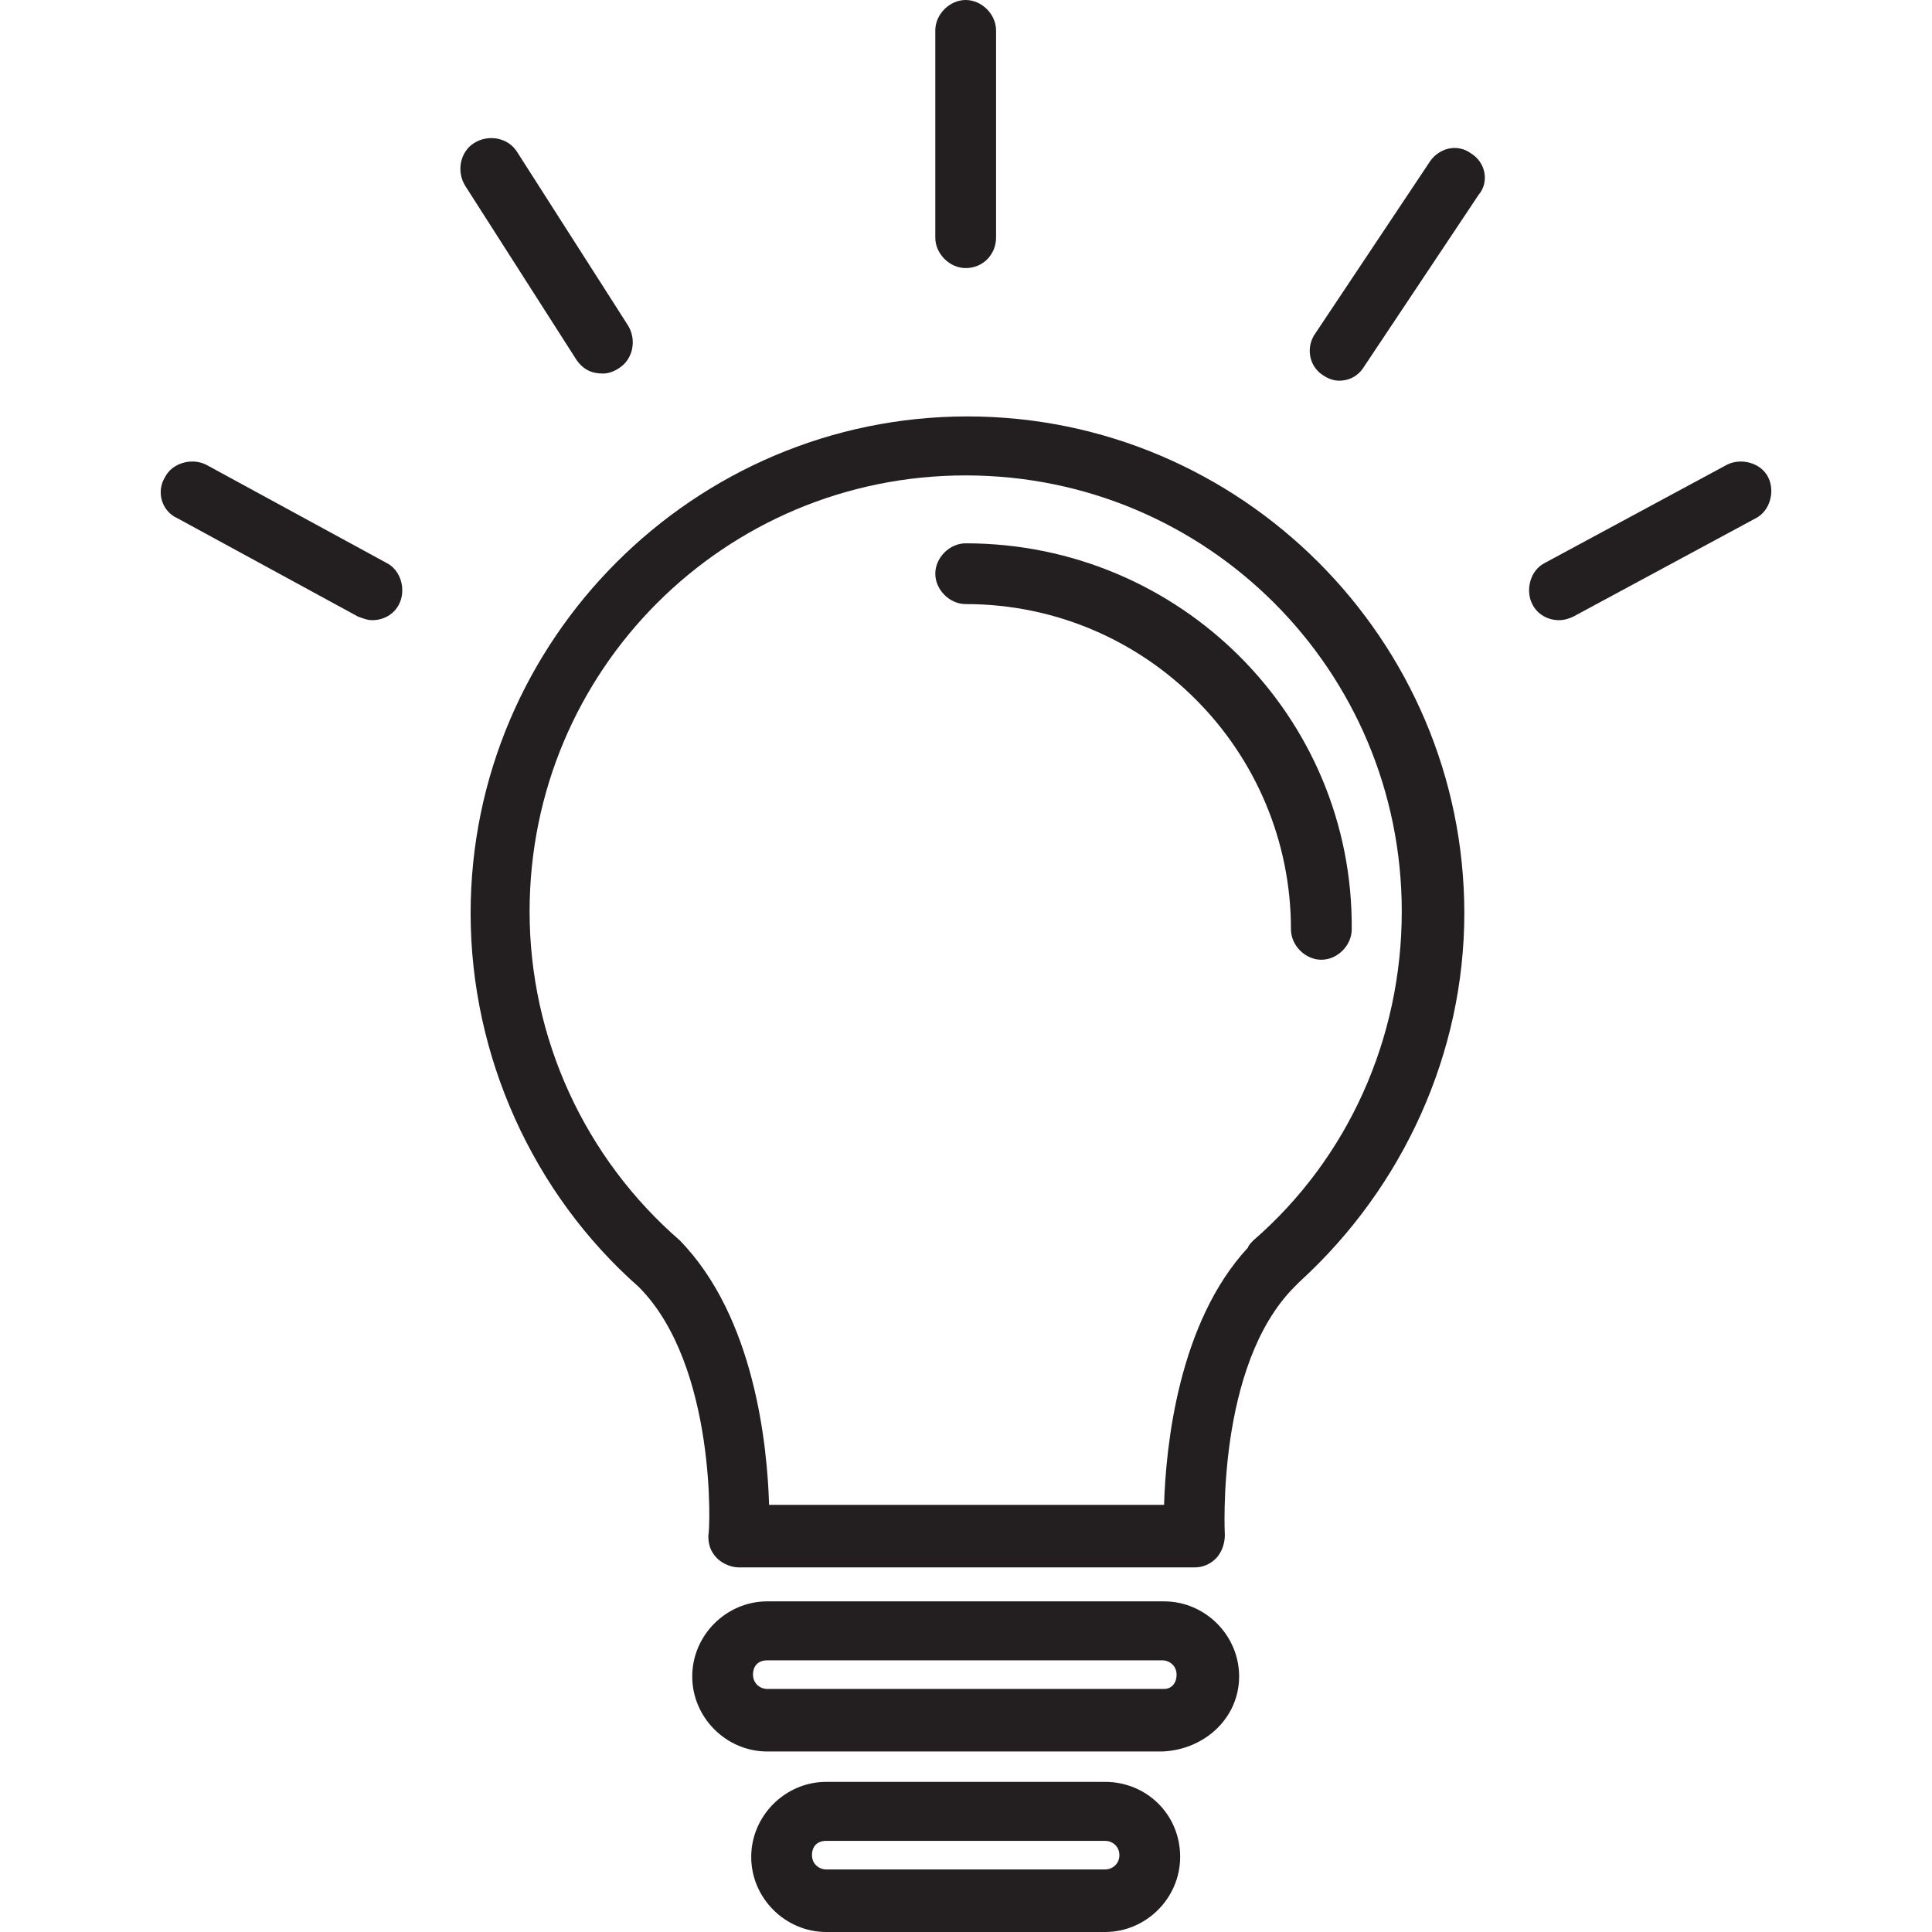
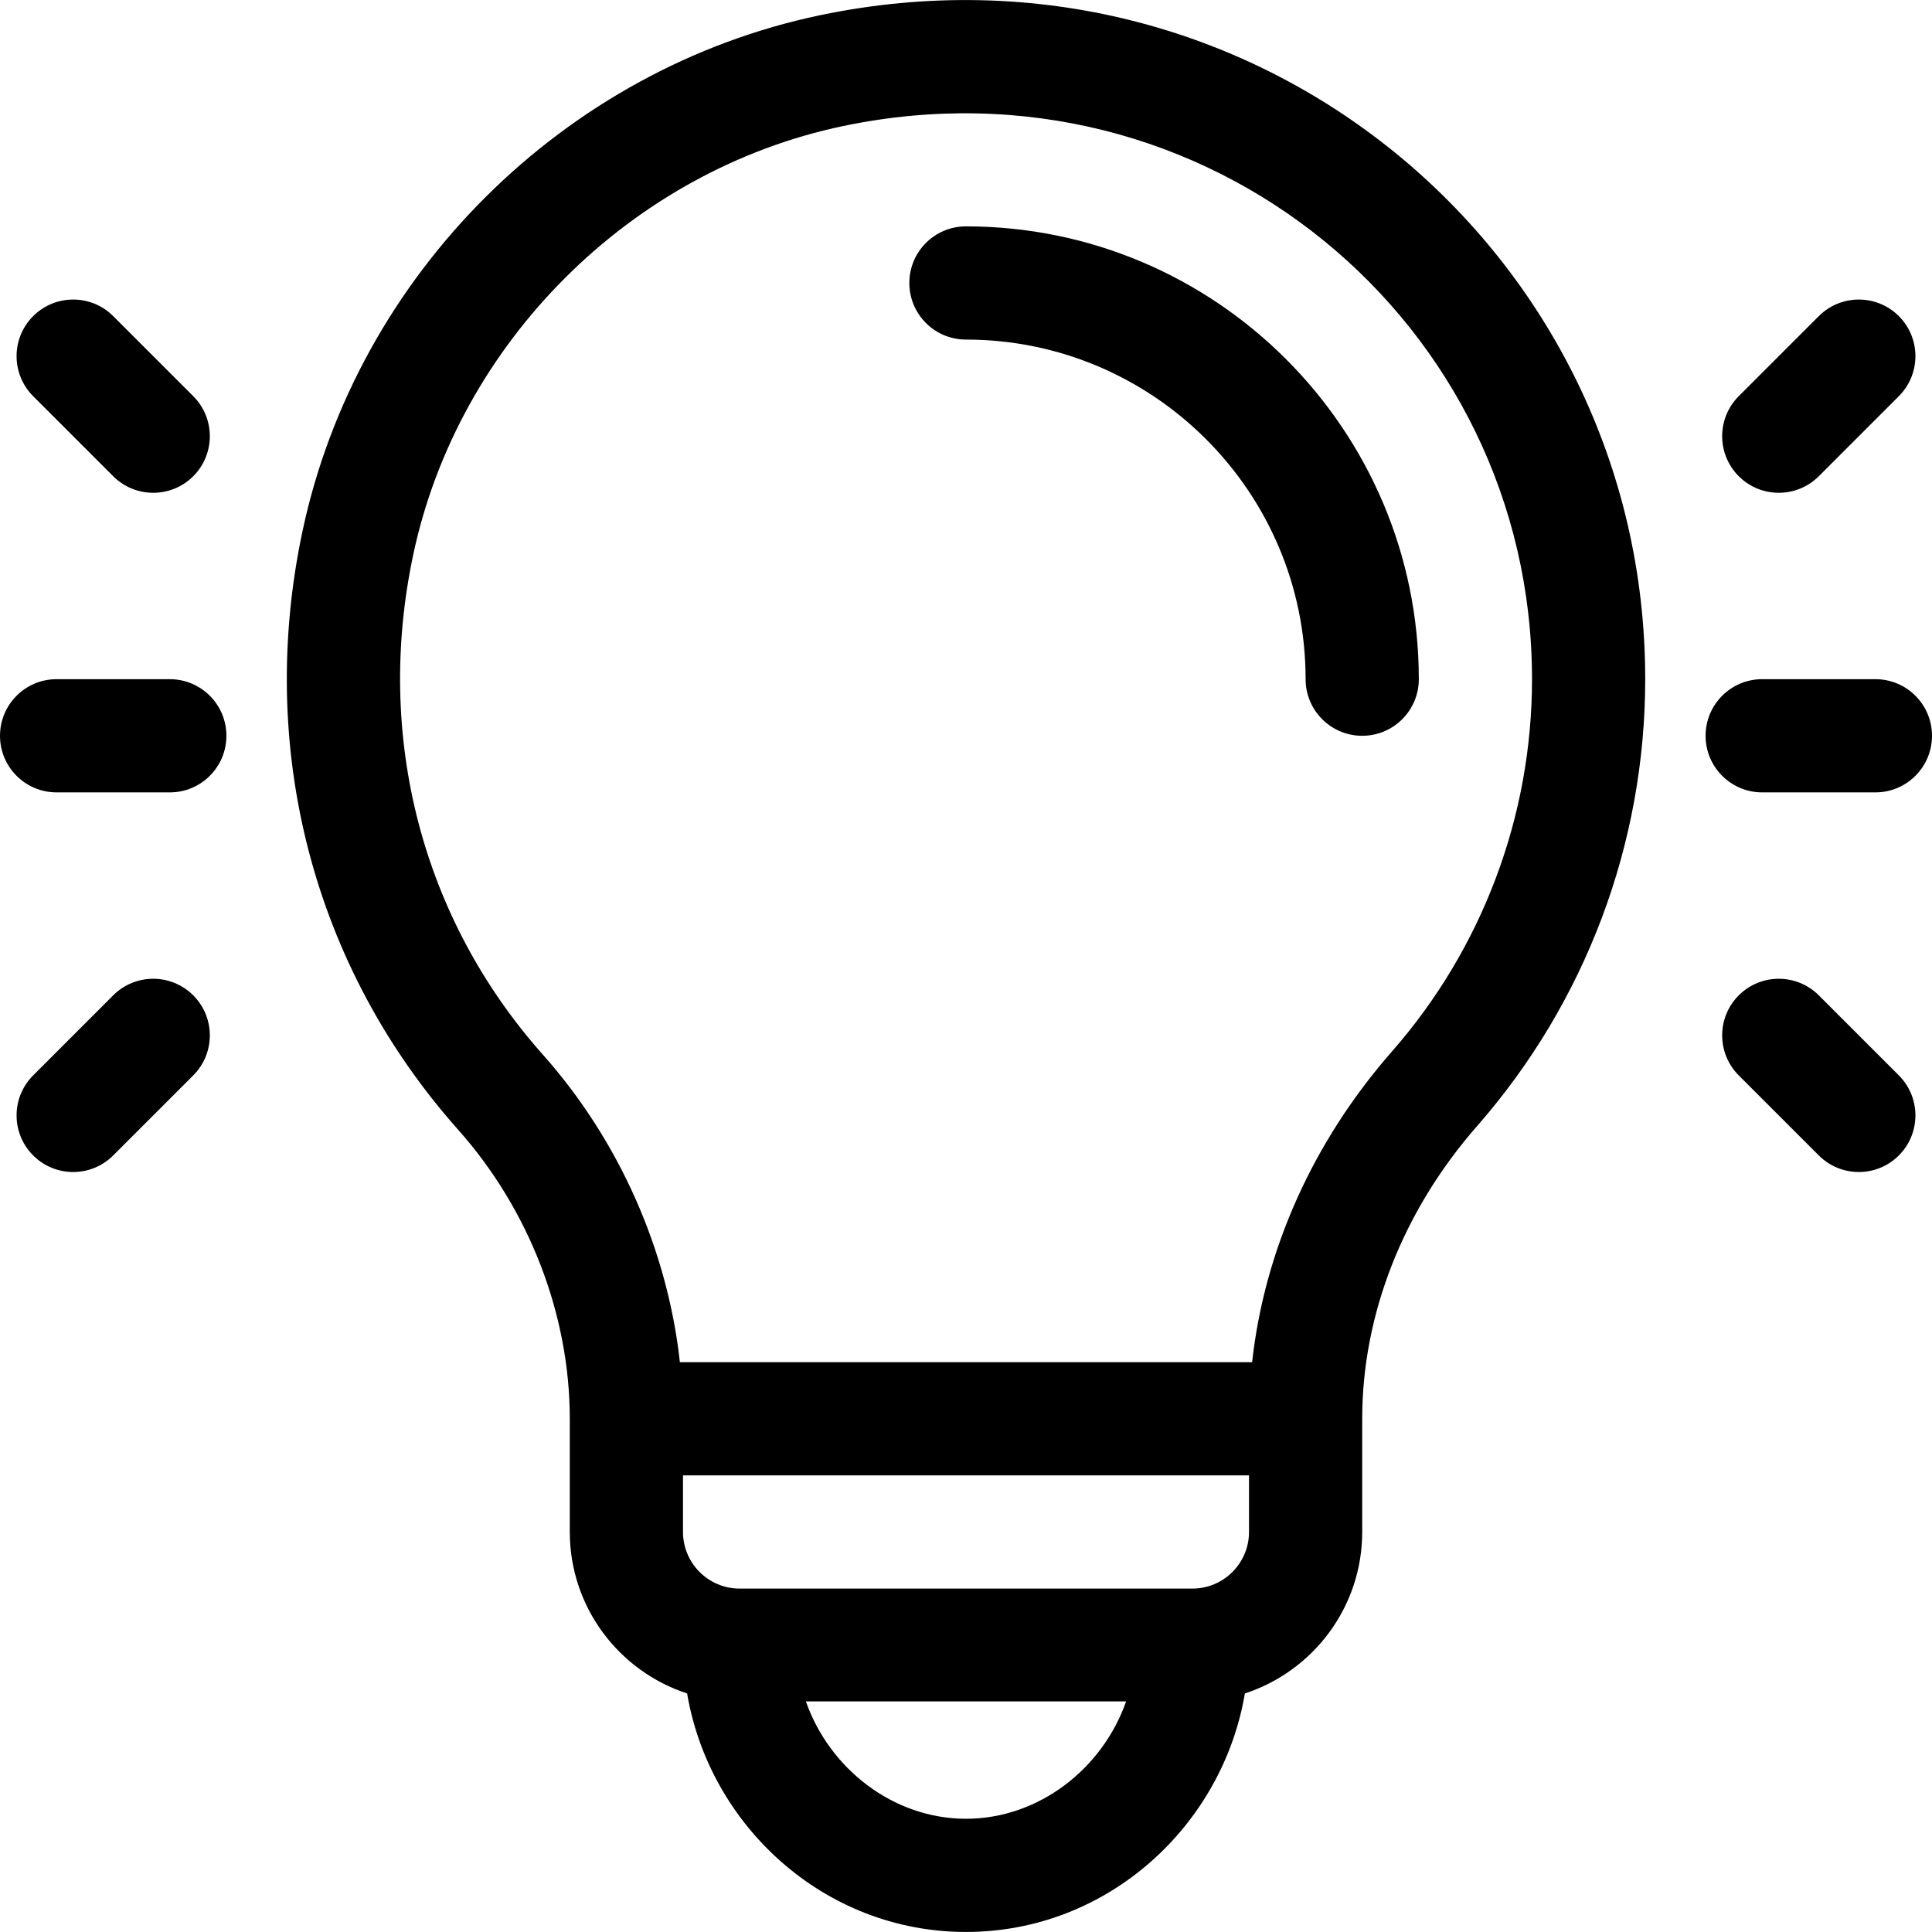
- <svg xmlns="http://www.w3.org/2000/svg" version="1.1" id="Capa_1" x="0px" y="0px" viewBox="0 0 432.4 432.4" style="enable-background:new 0 0 432.4 432.4;" xml:space="preserve">
+ <svg xmlns="http://www.w3.org/2000/svg" version="1.1" id="Capa_1" x="0px" y="0px" viewBox="0 0 512 512" style="enable-background:new 0 0 512 512;" xml:space="preserve">
  <g>
    <g>
-       <g>
-         <path style="fill:#231F20;" d="M216.529,93.2c-61.2,0-111.2,50-111.2,111.2c0,32,14,62.8,37.6,83.6c17.6,17.6,16,55.2,15.6,55.6     c0,2,0.4,3.6,2,5.2c1.2,1.2,3.2,2,4.8,2h102c2,0,3.6-0.8,4.8-2c1.2-1.2,2-3.2,2-5.2c0-0.4-2-38,15.6-55.6     c0.4-0.4,0.8-0.8,1.2-1.2c23.2-21.2,36.8-51.2,36.8-82.4C327.729,143.2,277.729,93.2,216.529,93.2z M280.529,277.6     c-0.4,0.4-1.2,1.2-1.2,1.6c-15.6,16.8-18.4,44.4-18.8,57.6h-88.4c-0.4-13.2-3.2-42-20-59.2c-21.2-18.4-33.6-45.2-33.6-73.6     c0-54,43.6-97.6,97.6-97.6s97.6,43.6,97.6,97.6C313.729,232.4,301.729,259.2,280.529,277.6z" />
-         <path style="fill:#231F20;" d="M216.129,121.6c-3.6,0-6.8,3.2-6.8,6.8c0,3.6,3.2,6.8,6.8,6.8c40.4,0,72.8,32.8,72.8,72.8     c0,3.6,3.2,6.8,6.8,6.8c3.6,0,6.8-3.2,6.8-6.8C302.929,160.4,264.129,121.6,216.129,121.6z" />
-         <path style="fill:#231F20;" d="M260.529,358.4h-88.8c-9.2,0-16.8,7.6-16.8,16.8s7.6,16.8,16.8,16.8h88.4     c9.6-0.4,17.2-7.6,17.2-16.8C277.329,366,269.729,358.4,260.529,358.4z M260.529,378h-88.8c-1.6,0-3.2-1.2-3.2-3.2     s1.2-3.2,3.2-3.2h88.4c1.6,0,3.2,1.2,3.2,3.2S262.129,378,260.529,378z" />
-         <path style="fill:#231F20;" d="M247.329,398.8h-62.4c-9.2,0-16.8,7.6-16.8,16.8s7.6,16.8,16.8,16.8h62.4     c9.2,0,16.8-7.6,16.8-16.8C264.129,406,256.529,398.8,247.329,398.8z M247.329,418.4h-62.4c-1.6,0-3.2-1.2-3.2-3.2     s1.2-3.2,3.2-3.2h62.4c1.6,0,3.2,1.2,3.2,3.2S248.929,418.4,247.329,418.4z" />
-         <path style="fill:#231F20;" d="M216.129,60c4,0,6.8-3.2,6.8-6.8V6.8c0-3.6-3.2-6.8-6.8-6.8c-3.6,0-6.8,3.2-6.8,6.8v46.4     C209.329,56.8,212.529,60,216.129,60z" />
-         <path style="fill:#231F20;" d="M329.329,34.4c-3.2-2.4-7.2-1.2-9.2,1.6l-25.6,38.4c-2.4,3.2-1.6,7.6,1.6,9.6     c1.2,0.8,2.4,1.2,3.6,1.2c2.4,0,4.4-1.2,5.6-3.2l25.6-38.4C333.329,40.8,332.529,36.4,329.329,34.4z" />
-         <path style="fill:#231F20;" d="M134.929,83.6c1.2,0,2.4-0.4,3.6-1.2c3.2-2,4-6.4,2-9.6l-24.8-38.8c-2-3.2-6.4-4-9.6-2     s-4,6.4-2,9.6l24.8,38.8C130.529,82.8,132.529,83.6,134.929,83.6z" />
-         <path style="fill:#231F20;" d="M86.529,126l-40.4-22c-3.2-1.6-7.6-0.4-9.2,2.8c-2,3.2-0.8,7.6,2.8,9.2l40.4,22     c1.2,0.4,2,0.8,3.2,0.8c2.4,0,4.8-1.2,6-3.6C90.929,132,89.729,127.6,86.529,126z" />
-         <path style="fill:#231F20;" d="M395.729,106.8c-1.6-3.2-6-4.4-9.2-2.8l-40.8,22c-3.2,1.6-4.4,6-2.8,9.2c1.2,2.4,3.6,3.6,6,3.6     c1.2,0,2.4-0.4,3.2-0.8l40.8-22C396.129,114.4,397.329,110,395.729,106.8z" />
-       </g>
+       <path d="M255.985,59.99c-8.284,0-15,6.716-15,15s6.716,15,15,15c49.634,0,90.015,40.374,90.015,90c0,8.284,6.716,15,15,15    s15-6.716,15-15C376,113.822,322.162,59.99,255.985,59.99z" />
+     </g>
+   </g>
+   <g>
+     <g>
+       <path d="M217.335,4.03c-67.77,14.161-122.72,68.585-137.179,136.776c-12.209,57.582,2.836,115.392,41.277,158.607    C140.224,320.536,151,348.419,151,375.99v30c0,19.96,13.067,36.917,31.093,42.79c5.928,35.025,36.328,63.209,73.907,63.209    c37.569,0,67.977-28.175,73.907-63.209C347.933,442.907,361,425.95,361,405.989v-30c0-27.625,10.812-55.173,30.442-77.569    C420.176,265.64,436,223.58,436,179.99C436,66.425,332.051-19.936,217.335,4.03z M256,481.99c-19.282,0-36.188-13.268-42.431-31.1    h84.861C292.188,468.722,275.282,481.99,256,481.99z M331,405.99c0,8.271-6.729,15-15,15H196c-8.271,0-15-6.729-15-15v-15h150    V405.99z M368.882,278.647c-20.92,23.867-33.791,52.647-37.057,82.343H180.178c-3.262-29.712-16.1-58.775-36.328-81.516    c-32.038-36.016-44.557-84.291-34.346-132.445C121.423,90.815,167.223,45.15,223.472,33.397C319.496,13.33,406,85.442,406,179.99    C406,216.302,392.818,251.339,368.882,278.647z" />
+     </g>
+   </g>
+   <g>
+     <g>
+       <path d="M45,179.99H15c-8.284,0-15,6.716-15,15s6.716,15,15,15h30c8.284,0,15-6.716,15-15S53.284,179.99,45,179.99z" />
+     </g>
+   </g>
+   <g>
+     <g>
+       <path d="M51.213,104.99L30,83.777c-5.857-5.858-15.355-5.858-21.213,0c-5.858,5.858-5.858,15.355,0,21.213L30,126.203    c5.857,5.858,15.355,5.859,21.213,0C57.071,120.345,57.071,110.848,51.213,104.99z" />
+     </g>
+   </g>
+   <g>
+     <g>
+       <path d="M51.213,263.777c-5.858-5.858-15.356-5.858-21.213,0L8.787,284.99c-5.858,5.858-5.858,15.355,0,21.213    c5.857,5.858,15.355,5.859,21.213,0l21.213-21.213C57.071,279.132,57.071,269.635,51.213,263.777z" />
+     </g>
+   </g>
+   <g>
+     <g>
+       <path d="M497,179.99h-30c-8.284,0-15,6.716-15,15s6.716,15,15,15h30c8.284,0,15-6.716,15-15S505.284,179.99,497,179.99z" />
+     </g>
+   </g>
+   <g>
+     <g>
+       <path d="M503.213,83.777c-5.857-5.858-15.355-5.858-21.213,0l-21.213,21.213c-5.858,5.858-5.858,15.355,0,21.213    c5.857,5.857,15.355,5.858,21.213,0l21.213-21.213C509.071,99.132,509.071,89.635,503.213,83.777z" />
+     </g>
+   </g>
+   <g>
+     <g>
+       <path d="M503.213,284.99L482,263.777c-5.857-5.858-15.355-5.858-21.213,0c-5.858,5.858-5.858,15.355,0,21.213L482,306.203    c5.857,5.857,15.355,5.858,21.213,0C509.071,300.345,509.071,290.848,503.213,284.99z" />
    </g>
  </g>
  <g>
</g>
  <g>
</g>
  <g>
</g>
  <g>
</g>
  <g>
</g>
  <g>
</g>
  <g>
</g>
  <g>
</g>
  <g>
</g>
  <g>
</g>
  <g>
</g>
  <g>
</g>
  <g>
</g>
  <g>
</g>
  <g>
</g>
</svg>
